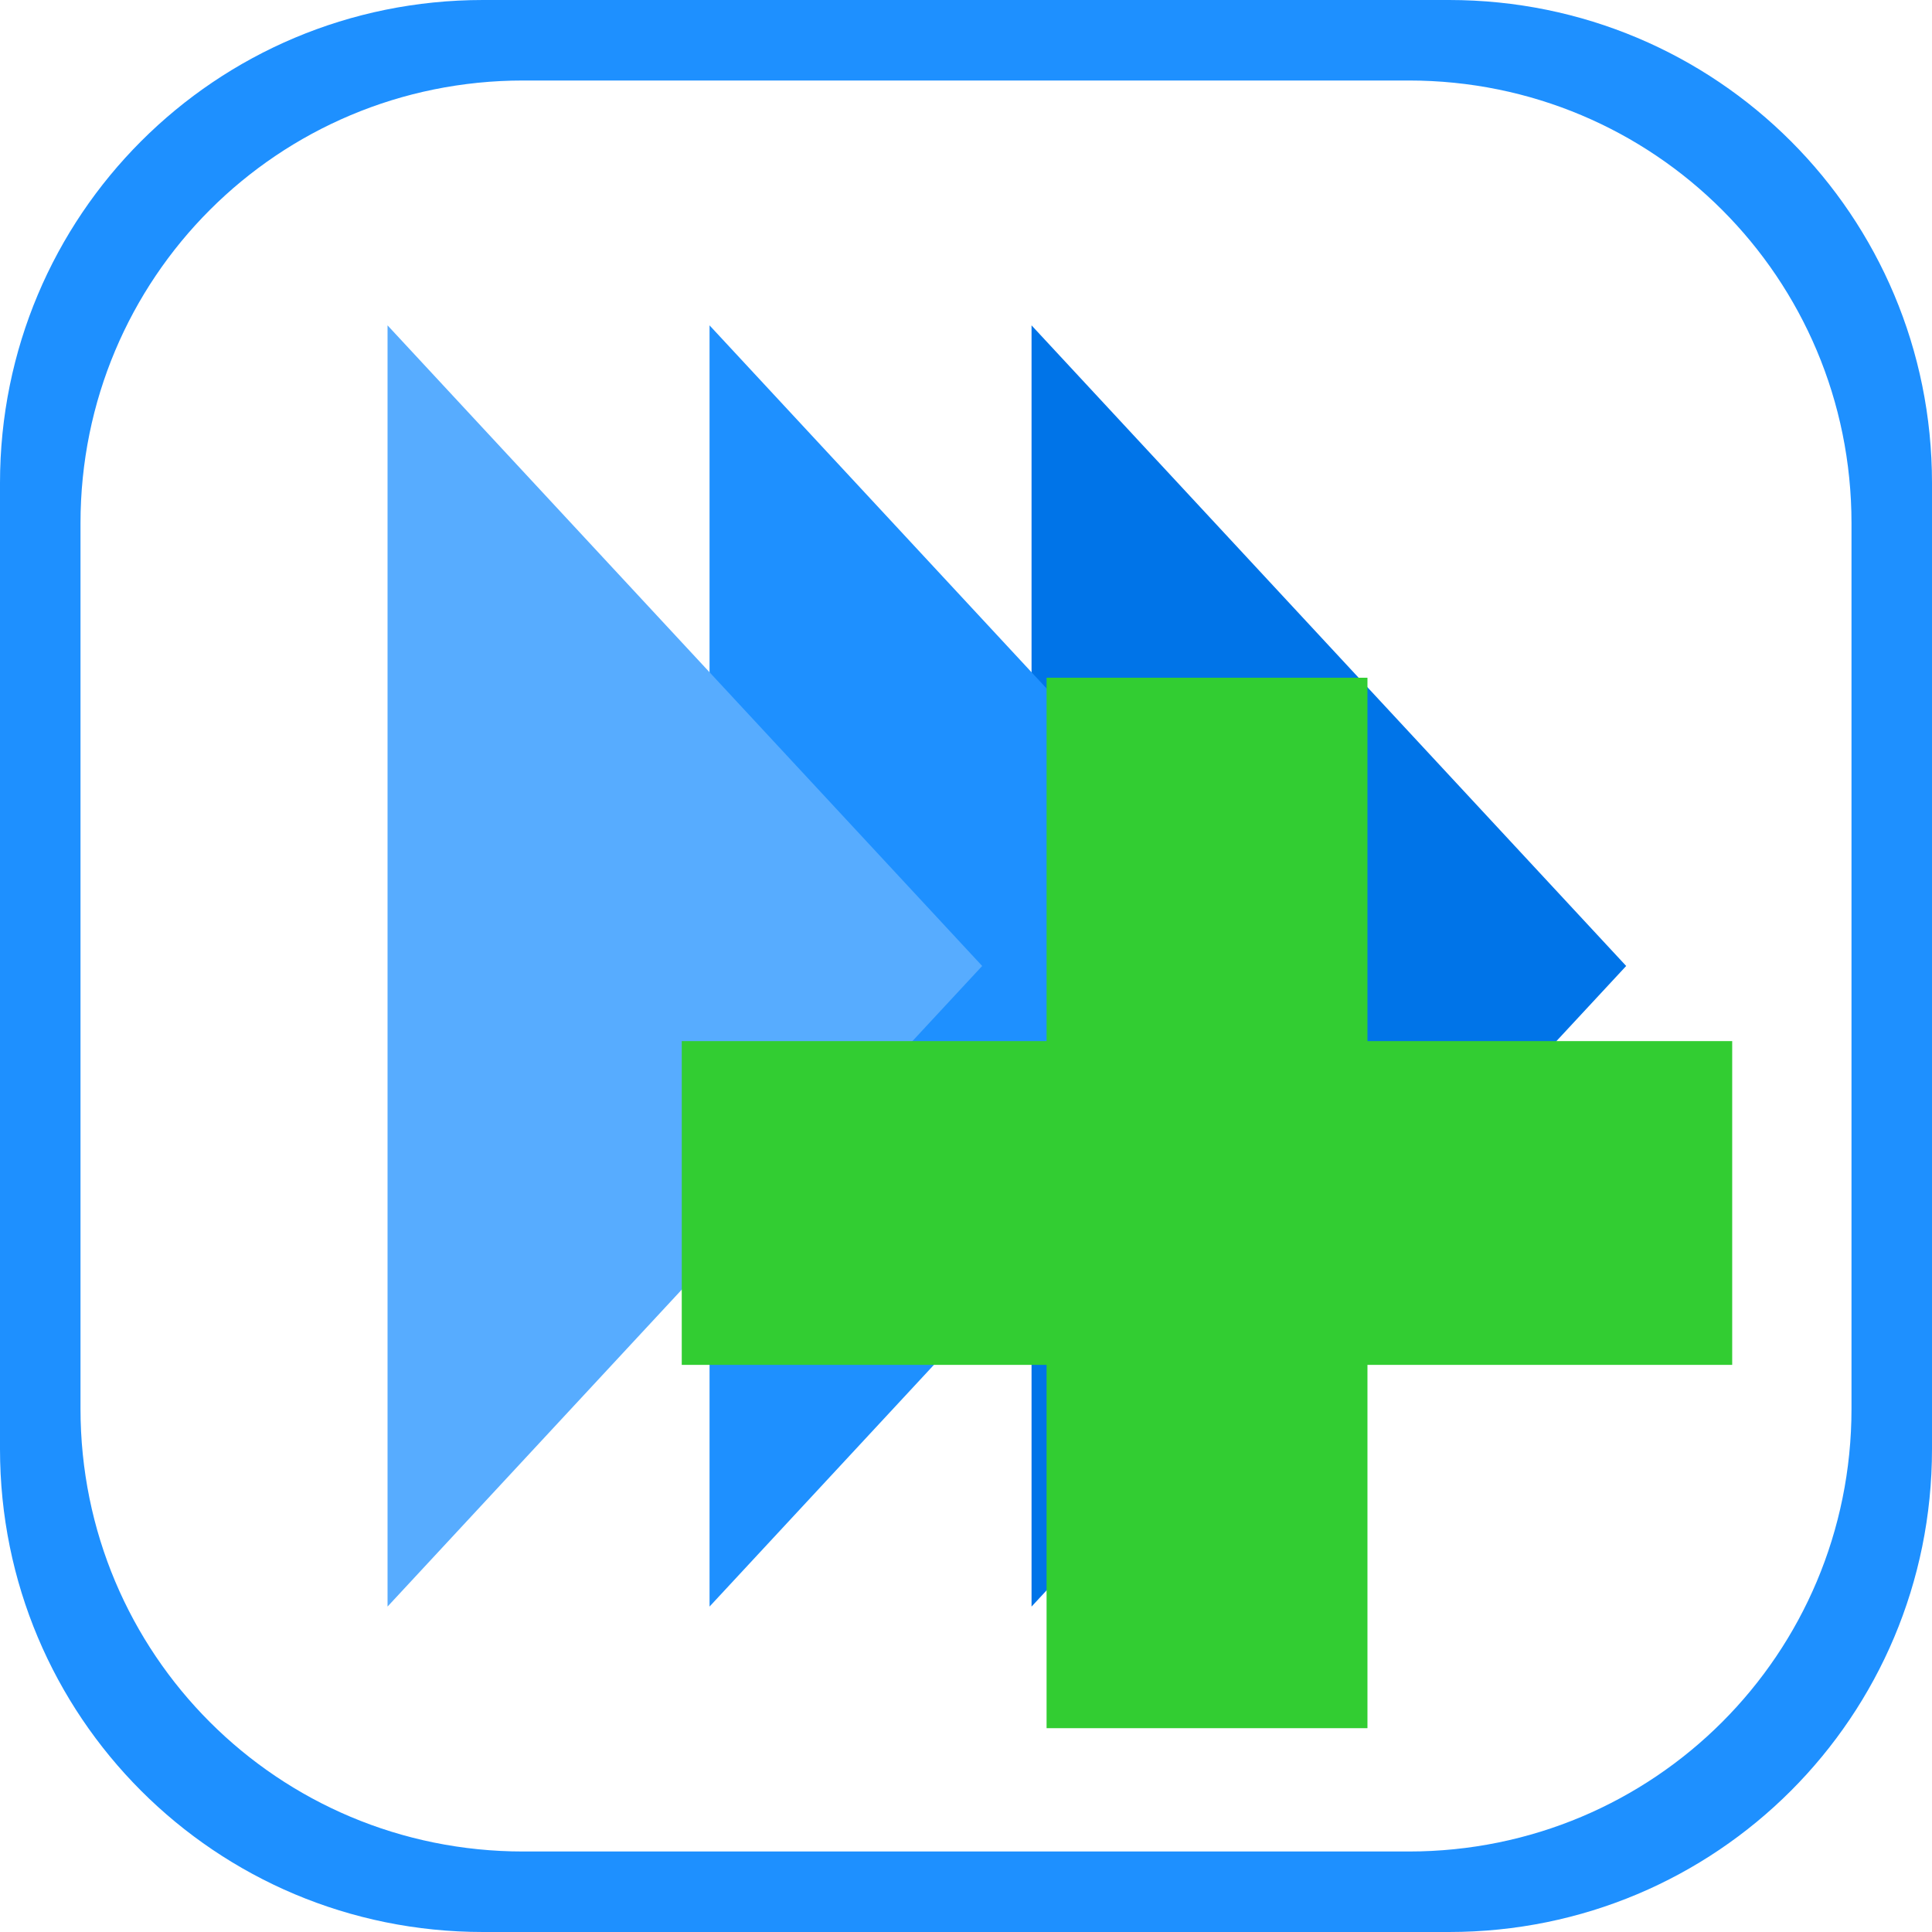
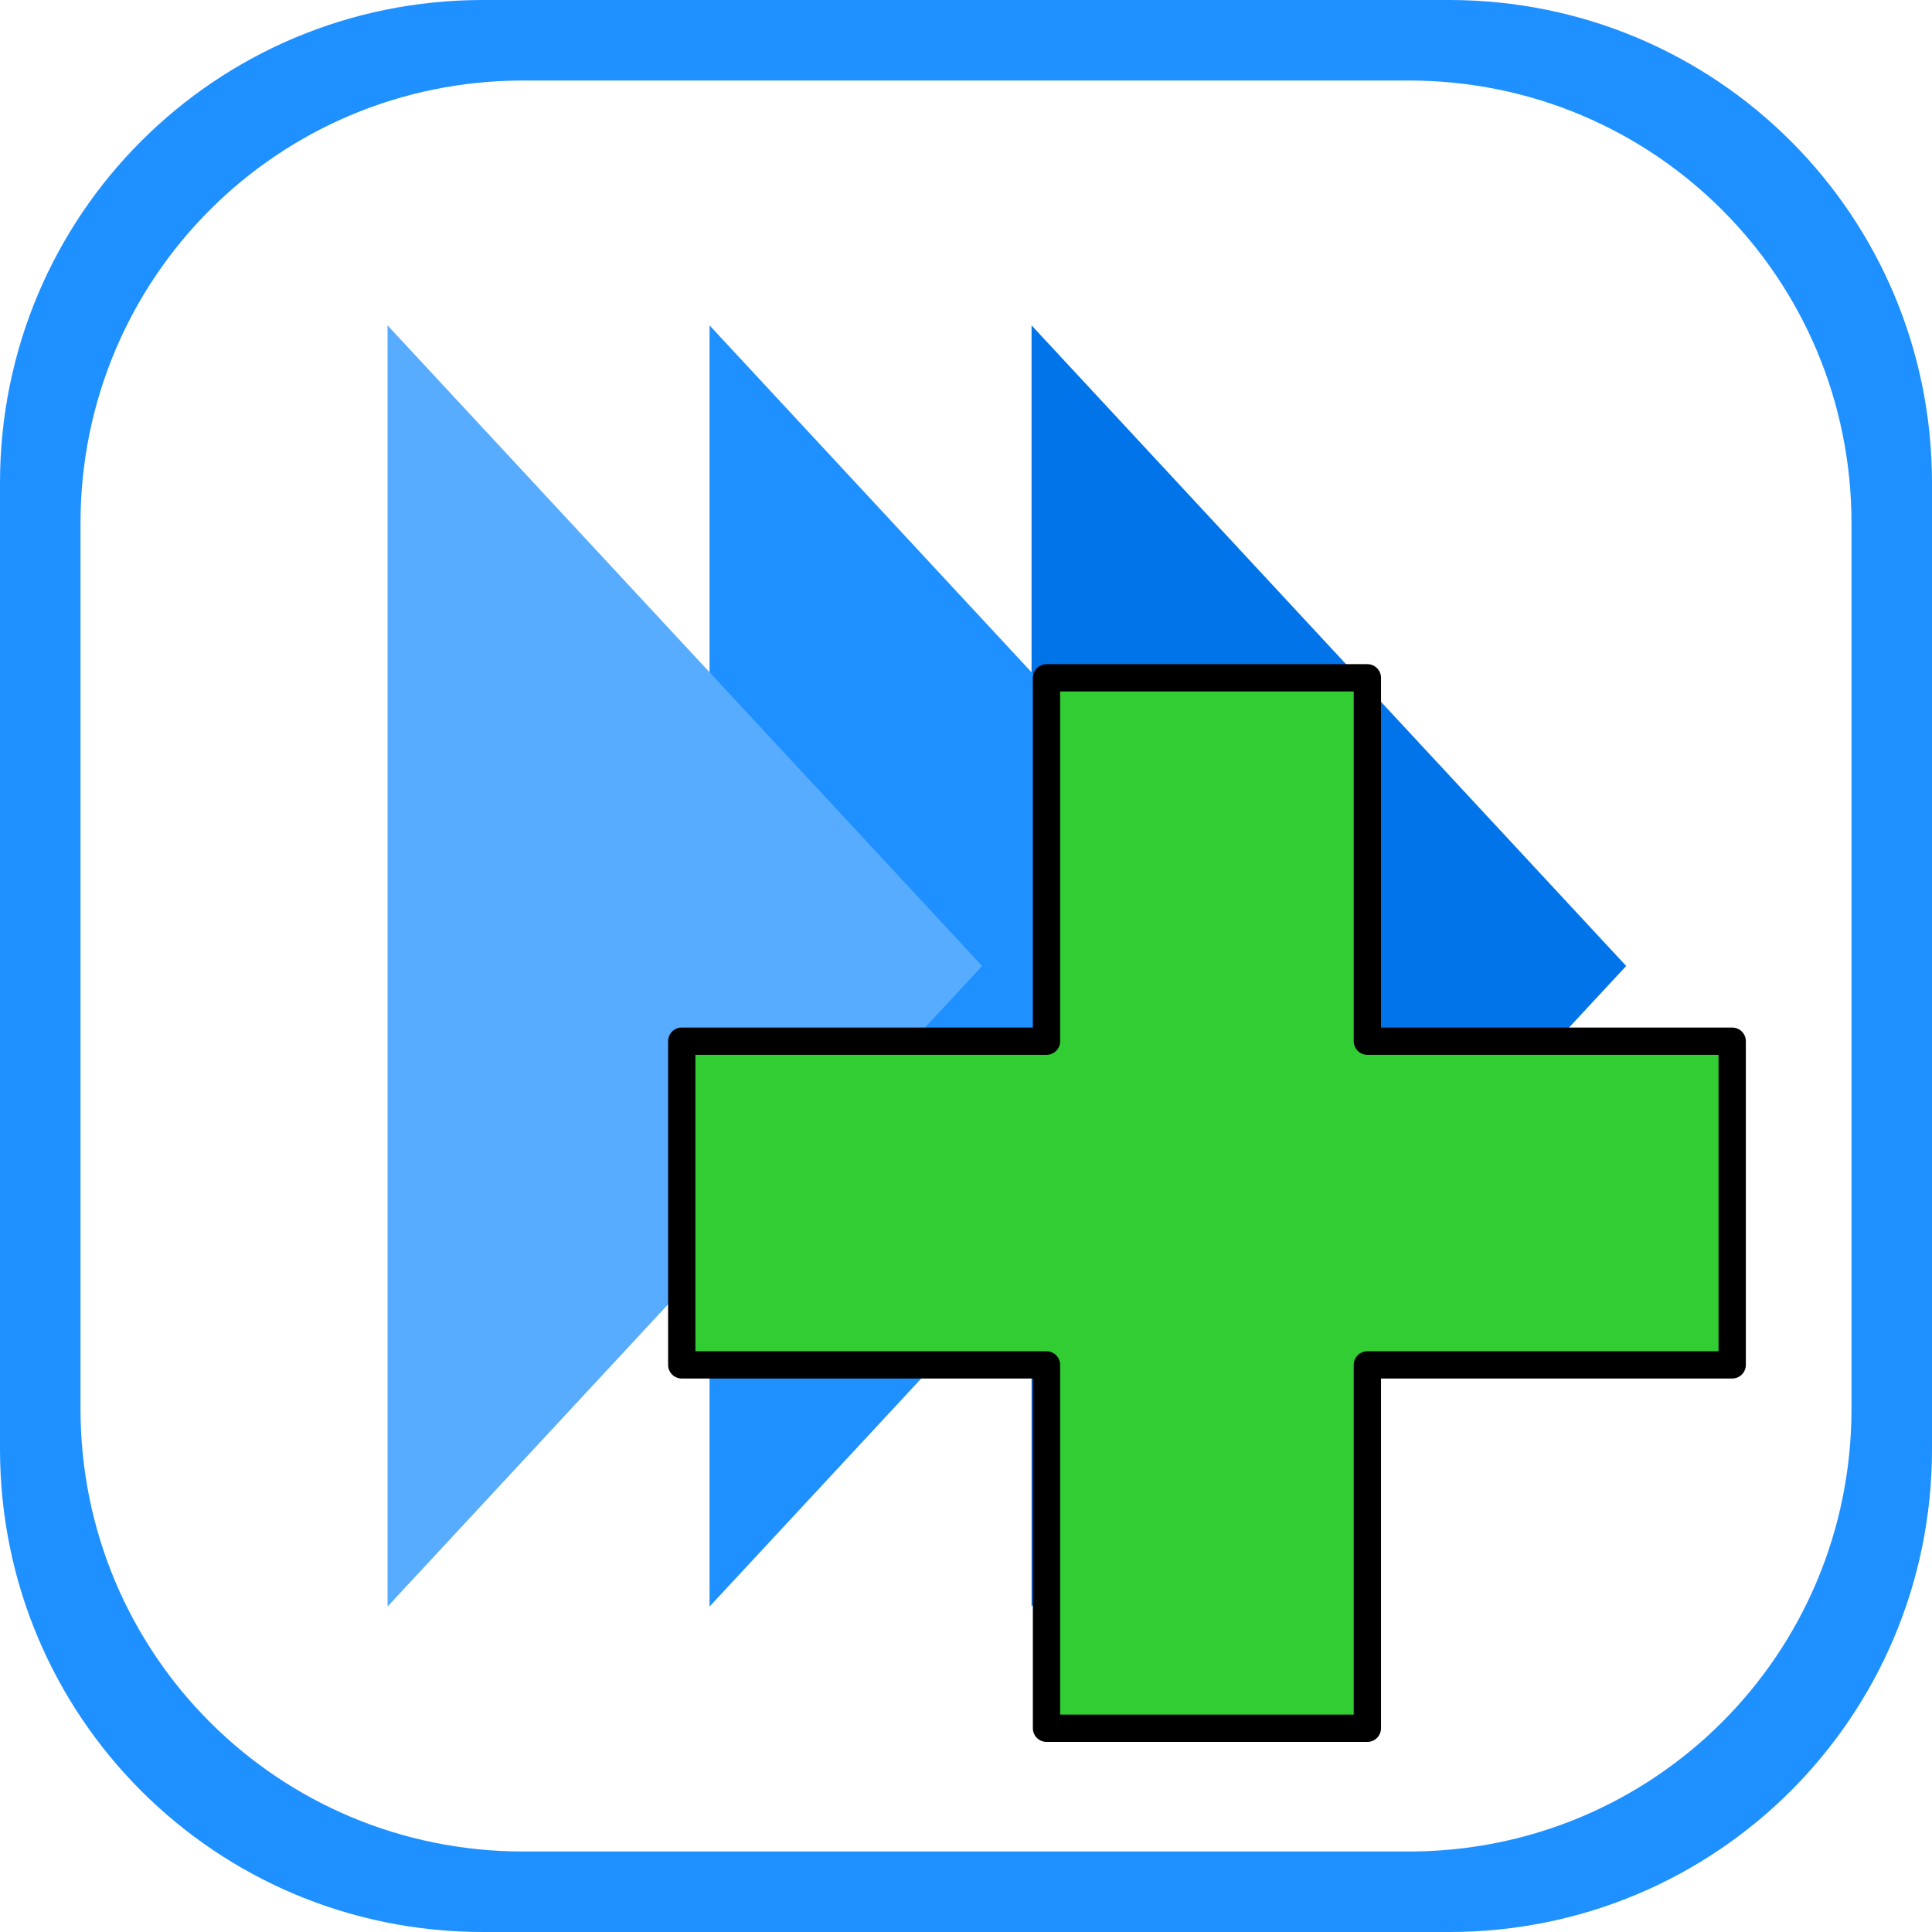
<svg xmlns="http://www.w3.org/2000/svg" version="1" viewBox="0 0 24 24" enable-background="new 0 0 48 48" id="svg12" width="24" height="24">
  <defs id="defs16">
    </defs>
  <path style="opacity:1;fill:#1e90ff;fill-opacity:1;fill-rule:nonzero;stroke:none;stroke-width:1.728;stroke-linecap:square;stroke-linejoin:miter;stroke-miterlimit:4;stroke-dasharray:none;stroke-opacity:1;paint-order:markers fill stroke" d="M 6,0 C 2.676,0 0,2.676 0,6 v 12 c 0,3.324 2.676,6 6,6 h 12 c 3.324,0 6,-2.676 6,-6 V 6 C 24,2.676 21.324,0 18,0 Z m 0.5,1 h 11 C 20.547,1 23,3.453 23,6.5 v 11 C 23,20.547 20.547,23 17.5,23 H 6.5 C 3.453,23 1,20.547 1,17.5 V 6.5 C 1,3.453 3.453,1 6.5,1 Z" id="rect828-3" />
  <path style="fill:#0074e8;fill-opacity:1" id="path285" d="m 3.661,13.968 -8.706,5.026 -8.706,5.026 0,-10.052 0,-10.052 8.706,5.026 z" transform="matrix(0.4242304,0,0,0.7916656,18.64782,0.9416688)" />
  <path style="fill:#1e90ff;fill-opacity:1" id="path283" d="m 3.661,13.968 -8.706,5.026 -8.706,5.026 0,-10.052 0,-10.052 8.706,5.026 z" transform="matrix(0.4242304,0,0,0.7916656,14.64782,0.9416688)" />
  <path style="fill:#57acff;fill-opacity:1" id="path281" d="m 3.661,13.968 -8.706,5.026 -8.706,5.026 0,-10.052 0,-10.052 8.706,5.026 z" transform="matrix(0.4242304,0,0,0.7916656,10.64782,0.9416688)" />
-   <rect transform="scale(-1)" rx="0" ry="0" y="-21.468" x="-16.987" height="13.049" width="3.986" id="rect824" style="fill:#32cd32;fill-opacity:1;fill-rule:nonzero;stroke:none;stroke-width:0.539;stroke-linecap:round;stroke-linejoin:round;stroke-miterlimit:4;stroke-dasharray:none;stroke-opacity:0.985" />
-   <rect style="fill:#32cd32;fill-opacity:1;fill-rule:nonzero;stroke:none;stroke-width:0.541;stroke-linecap:round;stroke-linejoin:round;stroke-miterlimit:4;stroke-dasharray:none;stroke-opacity:0.985" id="rect845" width="4.022" height="13.049" x="-16.955" y="8.469" ry="0" rx="0" transform="rotate(-90)" />
+   <path id="rect824" style="fill:#32cd32;fill-opacity:1;fill-rule:nonzero;stroke:#000000;stroke-width:0.339;stroke-linecap:round;stroke-linejoin:round;stroke-miterlimit:4;stroke-dasharray:none;stroke-opacity:1" d="M -13 -8.42 L -13 -12.934 L -8.469 -12.934 L -8.469 -16.955 L -13 -16.955 L -13 -21.469 L -16.986 -21.469 L -16.986 -16.955 L -21.518 -16.955 L -21.518 -12.934 L -16.986 -12.934 L -16.986 -8.42 L -13 -8.42 z " transform="scale(-1)" />
</svg>
